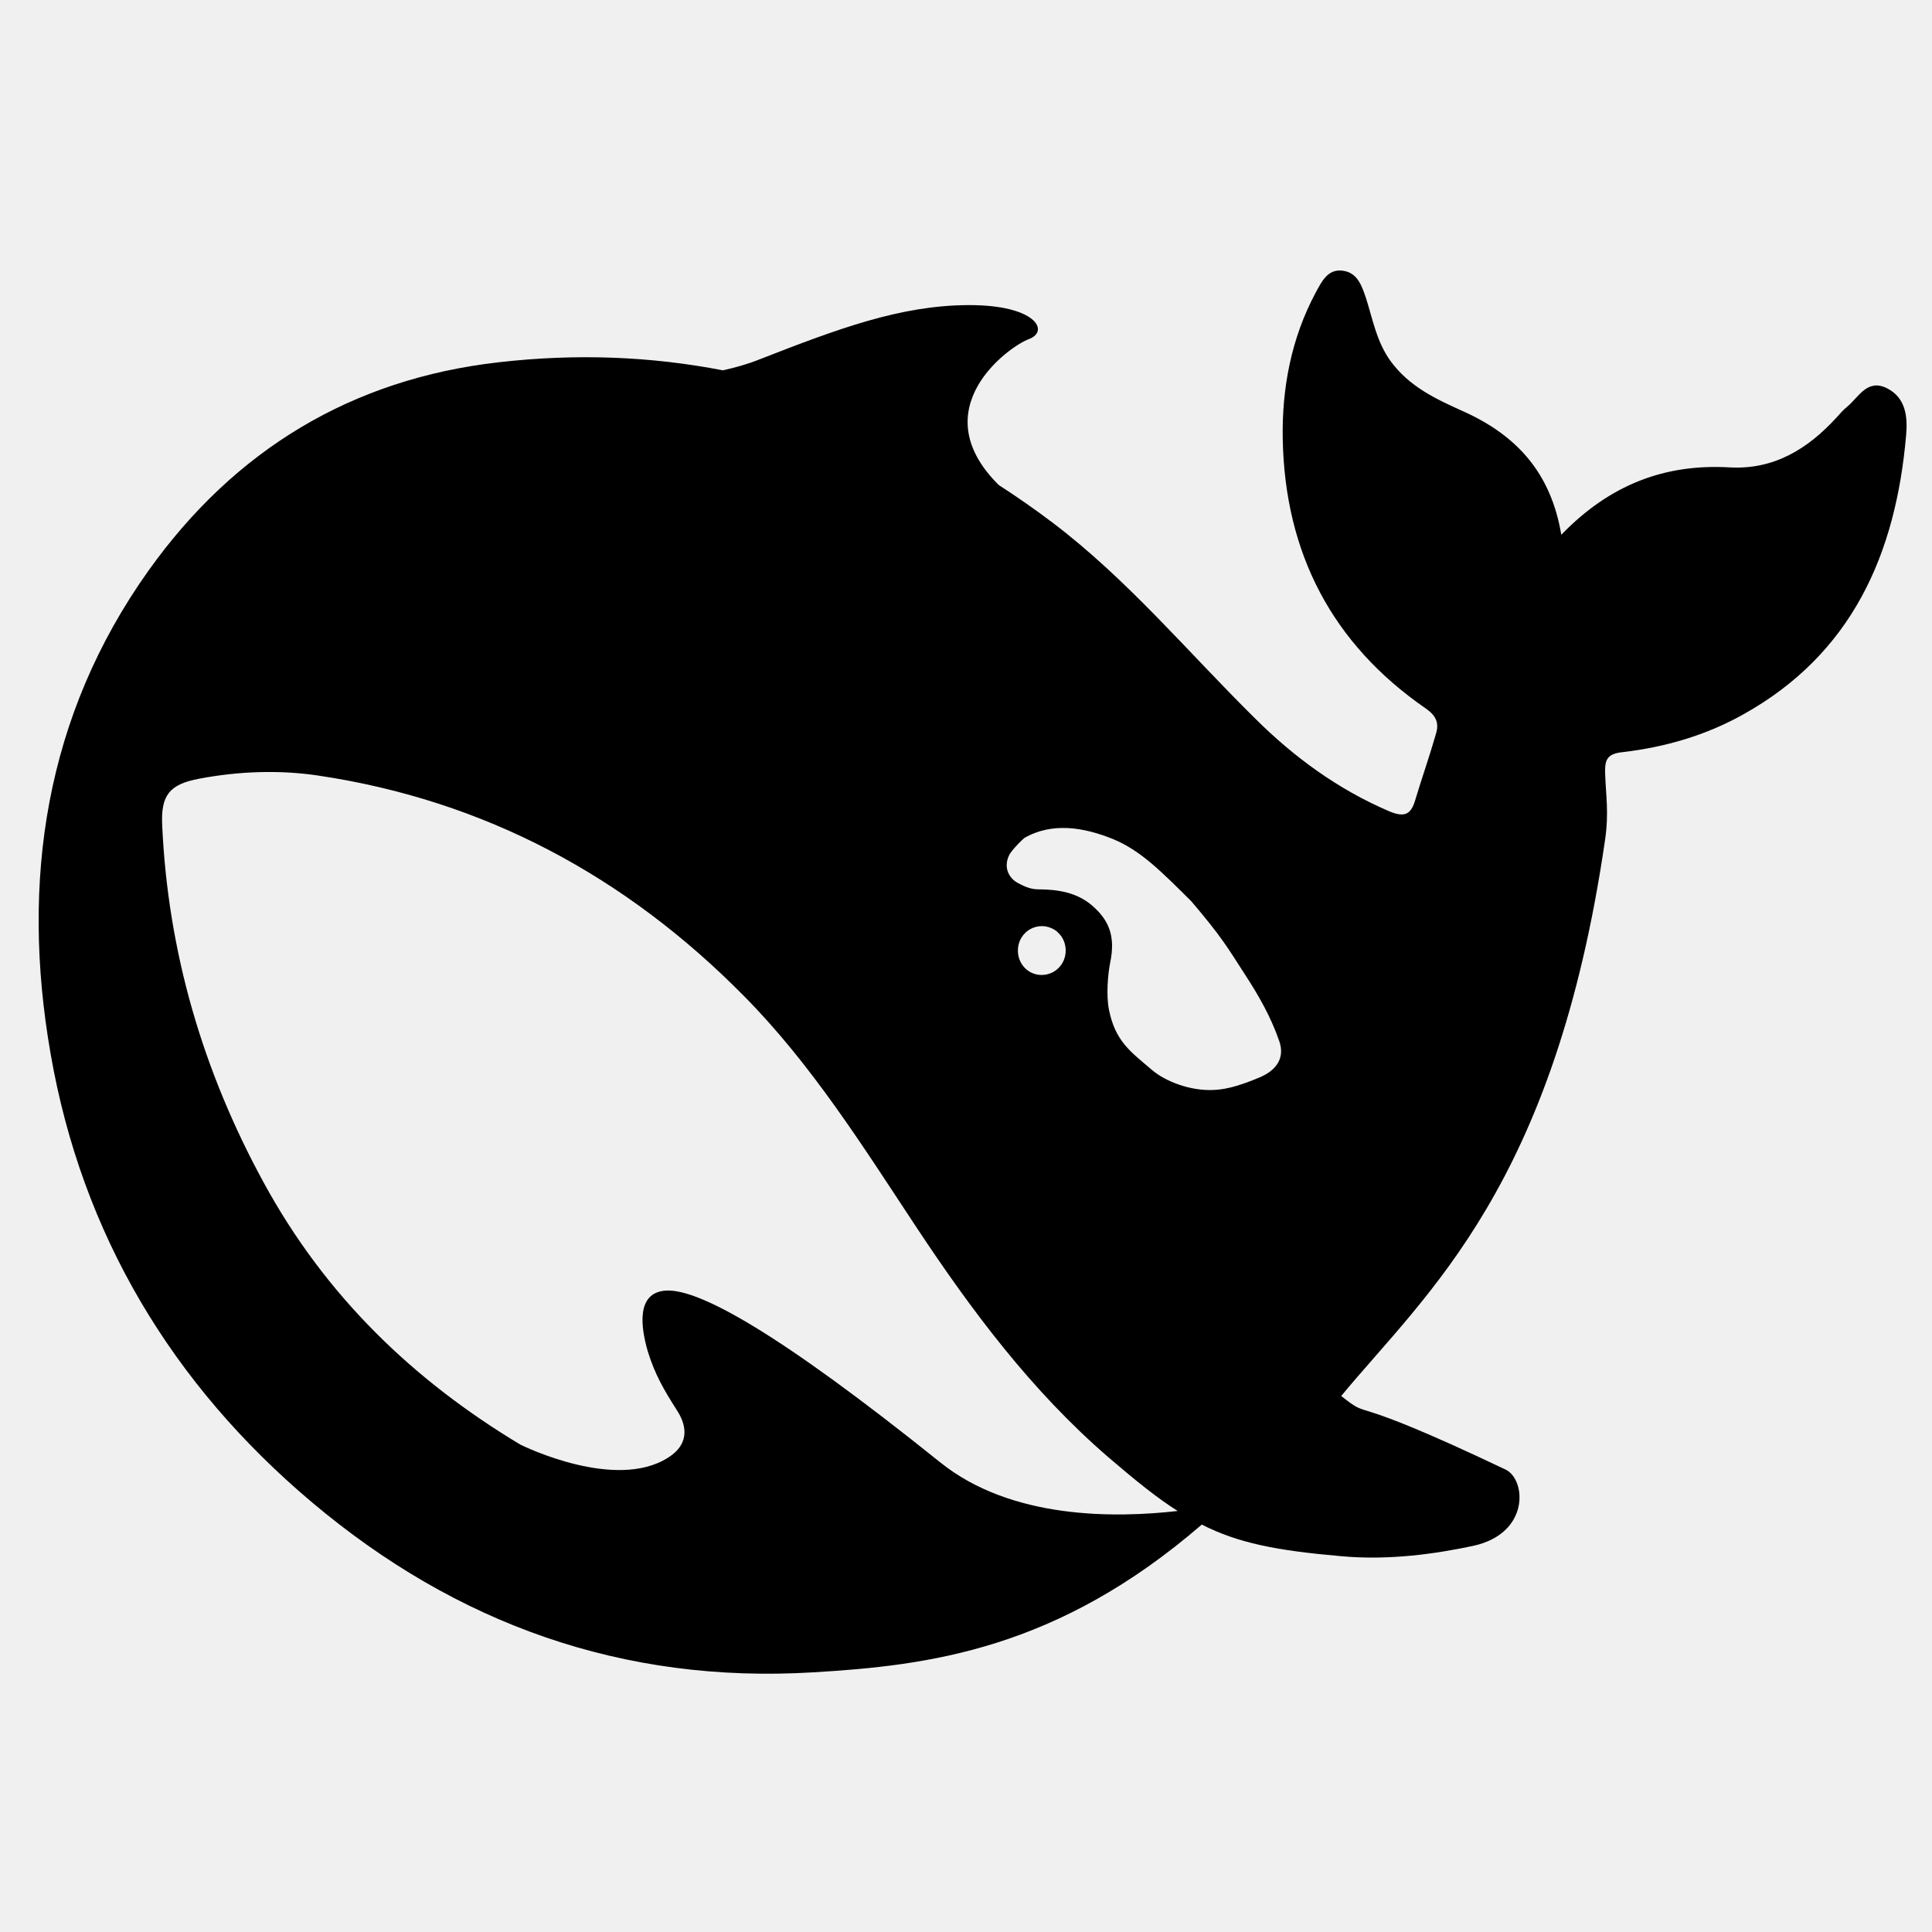
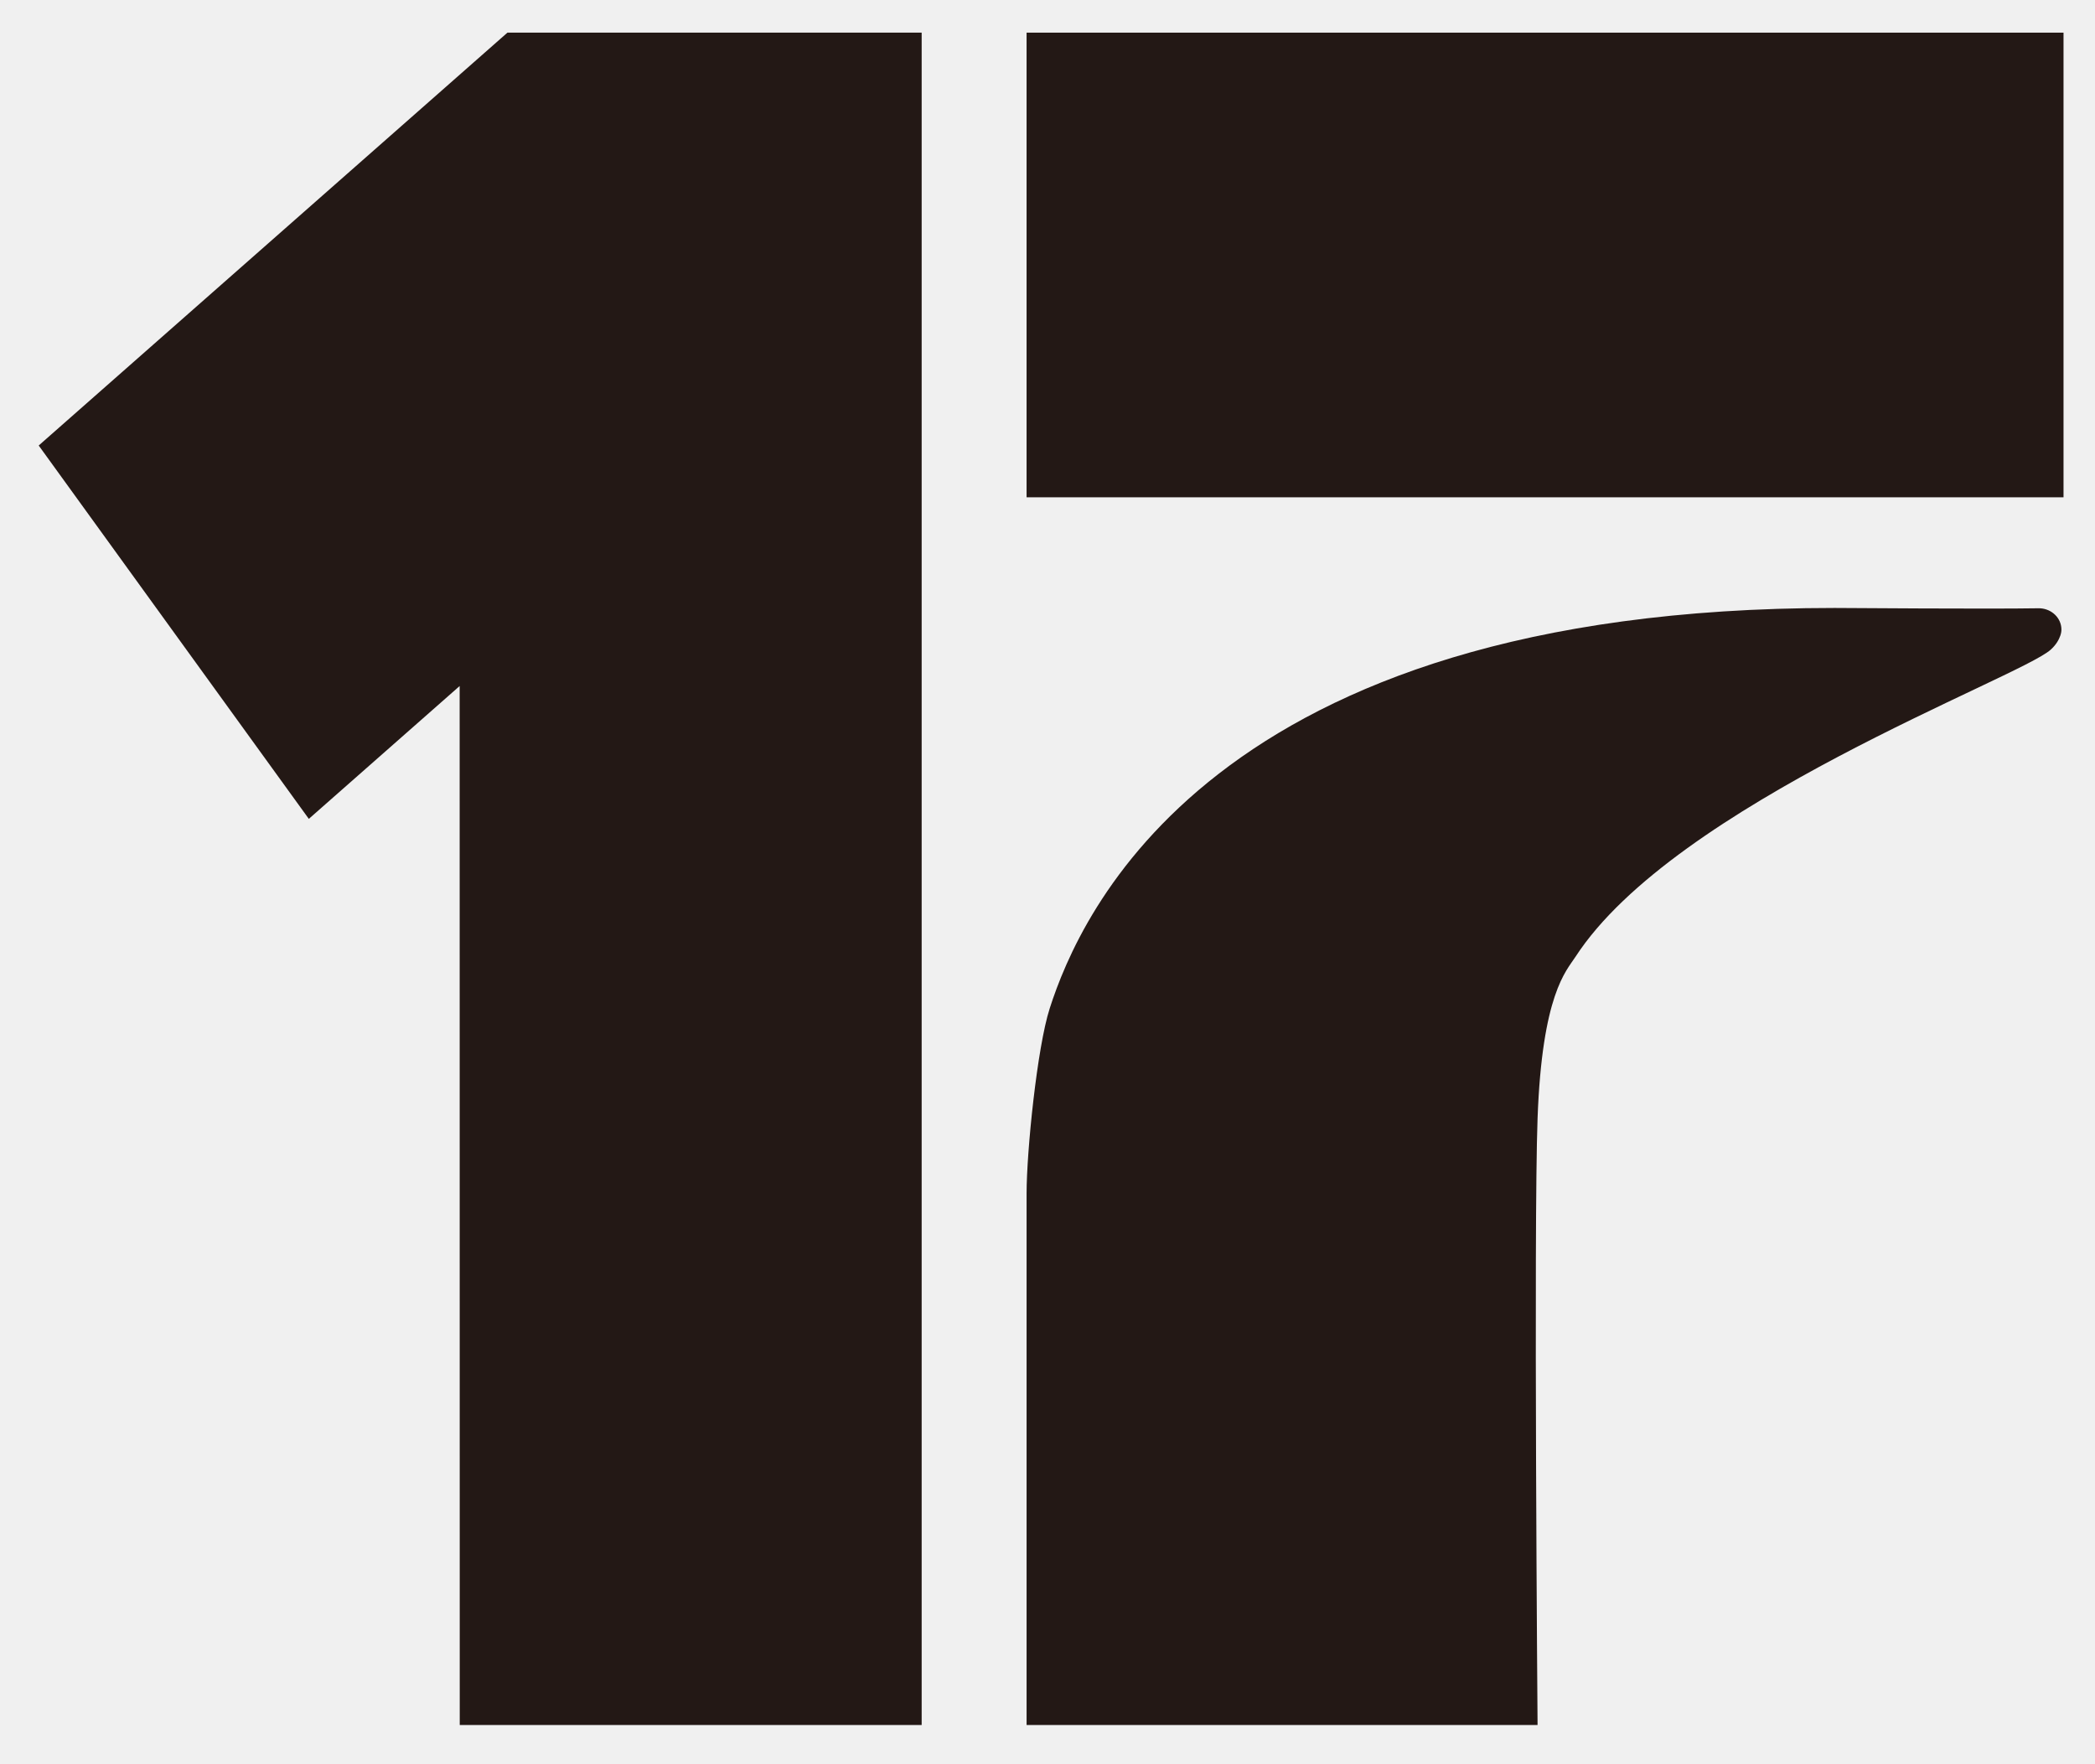
- <svg xmlns="http://www.w3.org/2000/svg" width="50" height="50" viewBox="0 0 50 50" fill="none">
+ <svg xmlns="http://www.w3.org/2000/svg" viewBox="560 1295 600 505">
  <style>
+ 		.cls-1 { fill: #231815; }
		@media (prefers-color-scheme: dark) {
- 			path { fill: #fff; }
+ 			.cls-1 { fill: #fff; }
		}
	</style>
-   <path id="path" d="M48.835 10.048C48.323 9.792 48.102 10.28 47.803 10.528C47.701 10.608 47.614 10.712 47.527 10.808C46.779 11.624 45.905 12.16 44.762 12.096C43.092 12 41.666 12.536 40.406 13.84C40.138 12.232 39.248 11.272 37.893 10.656C37.184 10.336 36.467 10.016 35.97 9.32C35.623 8.824 35.529 8.272 35.356 7.728C35.246 7.4 35.135 7.064 34.765 7.008C34.363 6.944 34.206 7.288 34.048 7.576C33.418 8.752 33.173 10.048 33.197 11.36C33.252 14.312 34.474 16.664 36.9 18.336C37.176 18.528 37.247 18.72 37.16 19C36.995 19.576 36.797 20.136 36.624 20.712C36.514 21.08 36.349 21.16 35.962 21C34.631 20.432 33.481 19.592 32.464 18.576C30.739 16.872 29.179 14.992 27.233 13.52C26.776 13.176 26.319 12.856 25.847 12.552C23.862 10.584 26.107 8.968 26.627 8.776C27.17 8.576 26.816 7.888 25.059 7.896C23.302 7.904 21.695 8.504 19.647 9.304C19.348 9.424 19.032 9.512 18.709 9.584C16.85 9.224 14.92 9.144 12.903 9.376C9.106 9.808 6.073 11.64 3.843 14.768C1.165 18.528 0.534 22.8 1.307 27.256C2.118 31.952 4.466 35.84 8.074 38.88C11.816 42.032 16.125 43.576 21.041 43.28C24.027 43.104 27.352 42.696 31.102 39.456C32.047 39.936 33.04 40.128 34.686 40.272C35.955 40.392 37.176 40.208 38.121 40.008C39.602 39.688 39.499 38.288 38.964 38.032C34.623 35.968 35.576 36.808 34.71 36.128C36.916 33.464 40.24 30.696 41.54 21.728C41.643 21.016 41.556 20.568 41.54 19.992C41.532 19.64 41.611 19.504 42.005 19.464C43.092 19.336 44.148 19.032 45.117 18.488C47.929 16.92 49.064 14.344 49.331 11.256C49.371 10.784 49.324 10.296 48.835 10.048ZM24.326 37.84C20.12 34.464 18.079 33.352 17.236 33.4C16.448 33.448 16.59 34.368 16.763 34.968C16.944 35.56 17.181 35.968 17.512 36.488C17.74 36.832 17.898 37.344 17.283 37.728C15.928 38.584 13.573 37.44 13.462 37.384C10.721 35.736 8.428 33.56 6.813 30.584C5.253 27.72 4.348 24.648 4.198 21.368C4.158 20.576 4.387 20.296 5.159 20.152C6.175 19.96 7.223 19.92 8.239 20.072C12.533 20.712 16.189 22.672 19.253 25.776C21.002 27.544 22.325 29.656 23.689 31.72C25.138 33.912 26.698 36 28.683 37.712C29.384 38.312 29.943 38.768 30.479 39.104C28.864 39.288 26.17 39.328 24.326 37.84ZM26.343 24.6C26.343 24.248 26.619 23.968 26.966 23.968C27.044 23.968 27.115 23.984 27.178 24.008C27.265 24.04 27.344 24.088 27.407 24.16C27.517 24.272 27.58 24.432 27.58 24.6C27.58 24.952 27.304 25.232 26.957 25.232C26.611 25.232 26.343 24.952 26.343 24.6ZM32.606 27.88C32.205 28.048 31.803 28.192 31.416 28.208C30.818 28.24 30.164 27.992 29.81 27.688C29.258 27.216 28.864 26.952 28.699 26.128C28.628 25.776 28.668 25.232 28.73 24.92C28.872 24.248 28.714 23.816 28.25 23.424C27.872 23.104 27.391 23.016 26.863 23.016C26.666 23.016 26.485 22.928 26.351 22.856C26.13 22.744 25.949 22.464 26.123 22.12C26.178 22.008 26.446 21.736 26.509 21.688C27.226 21.272 28.053 21.408 28.817 21.72C29.526 22.016 30.061 22.56 30.834 23.328C31.622 24.256 31.763 24.512 32.212 25.208C32.567 25.752 32.89 26.312 33.11 26.952C33.245 27.352 33.071 27.68 32.606 27.88Z" fill="#000" fill-opacity="1" fill-rule="nonzero" />
+   <polygon class="cls-1" points="705.327 1304.349 823.962 1304.349 823.962 1789.032 691.669 1789.032 691.644 1491.471 648.446 1529.519 571.084 1422.592 705.327 1304.349" />
+   <rect class="cls-1" x="854.01" y="1304.349" width="296.976" height="133.073" />
+   <path class="cls-1" d="m1147.308,1481.068c-9.083,8.133-107.662,44.161-136.094,87.948-2.661,4.099-9.565,10.719-10.862,46.297-1.141,31.299,0,173.718,0,173.718h-146.341v-152.293c0-11.841,3.002-41.704,6.634-52.975,8.488-26.341,45.766-114.646,224.779-114.646,3.376,0,43.599.335,58.396.088,3.209-.054,6.132,2.214,6.519,5.4.025.206.04.414.044.625.011.626-.12,1.247-.326,1.838-.358,1.029-1.124,2.545-2.748,3.999Z" />
</svg>
